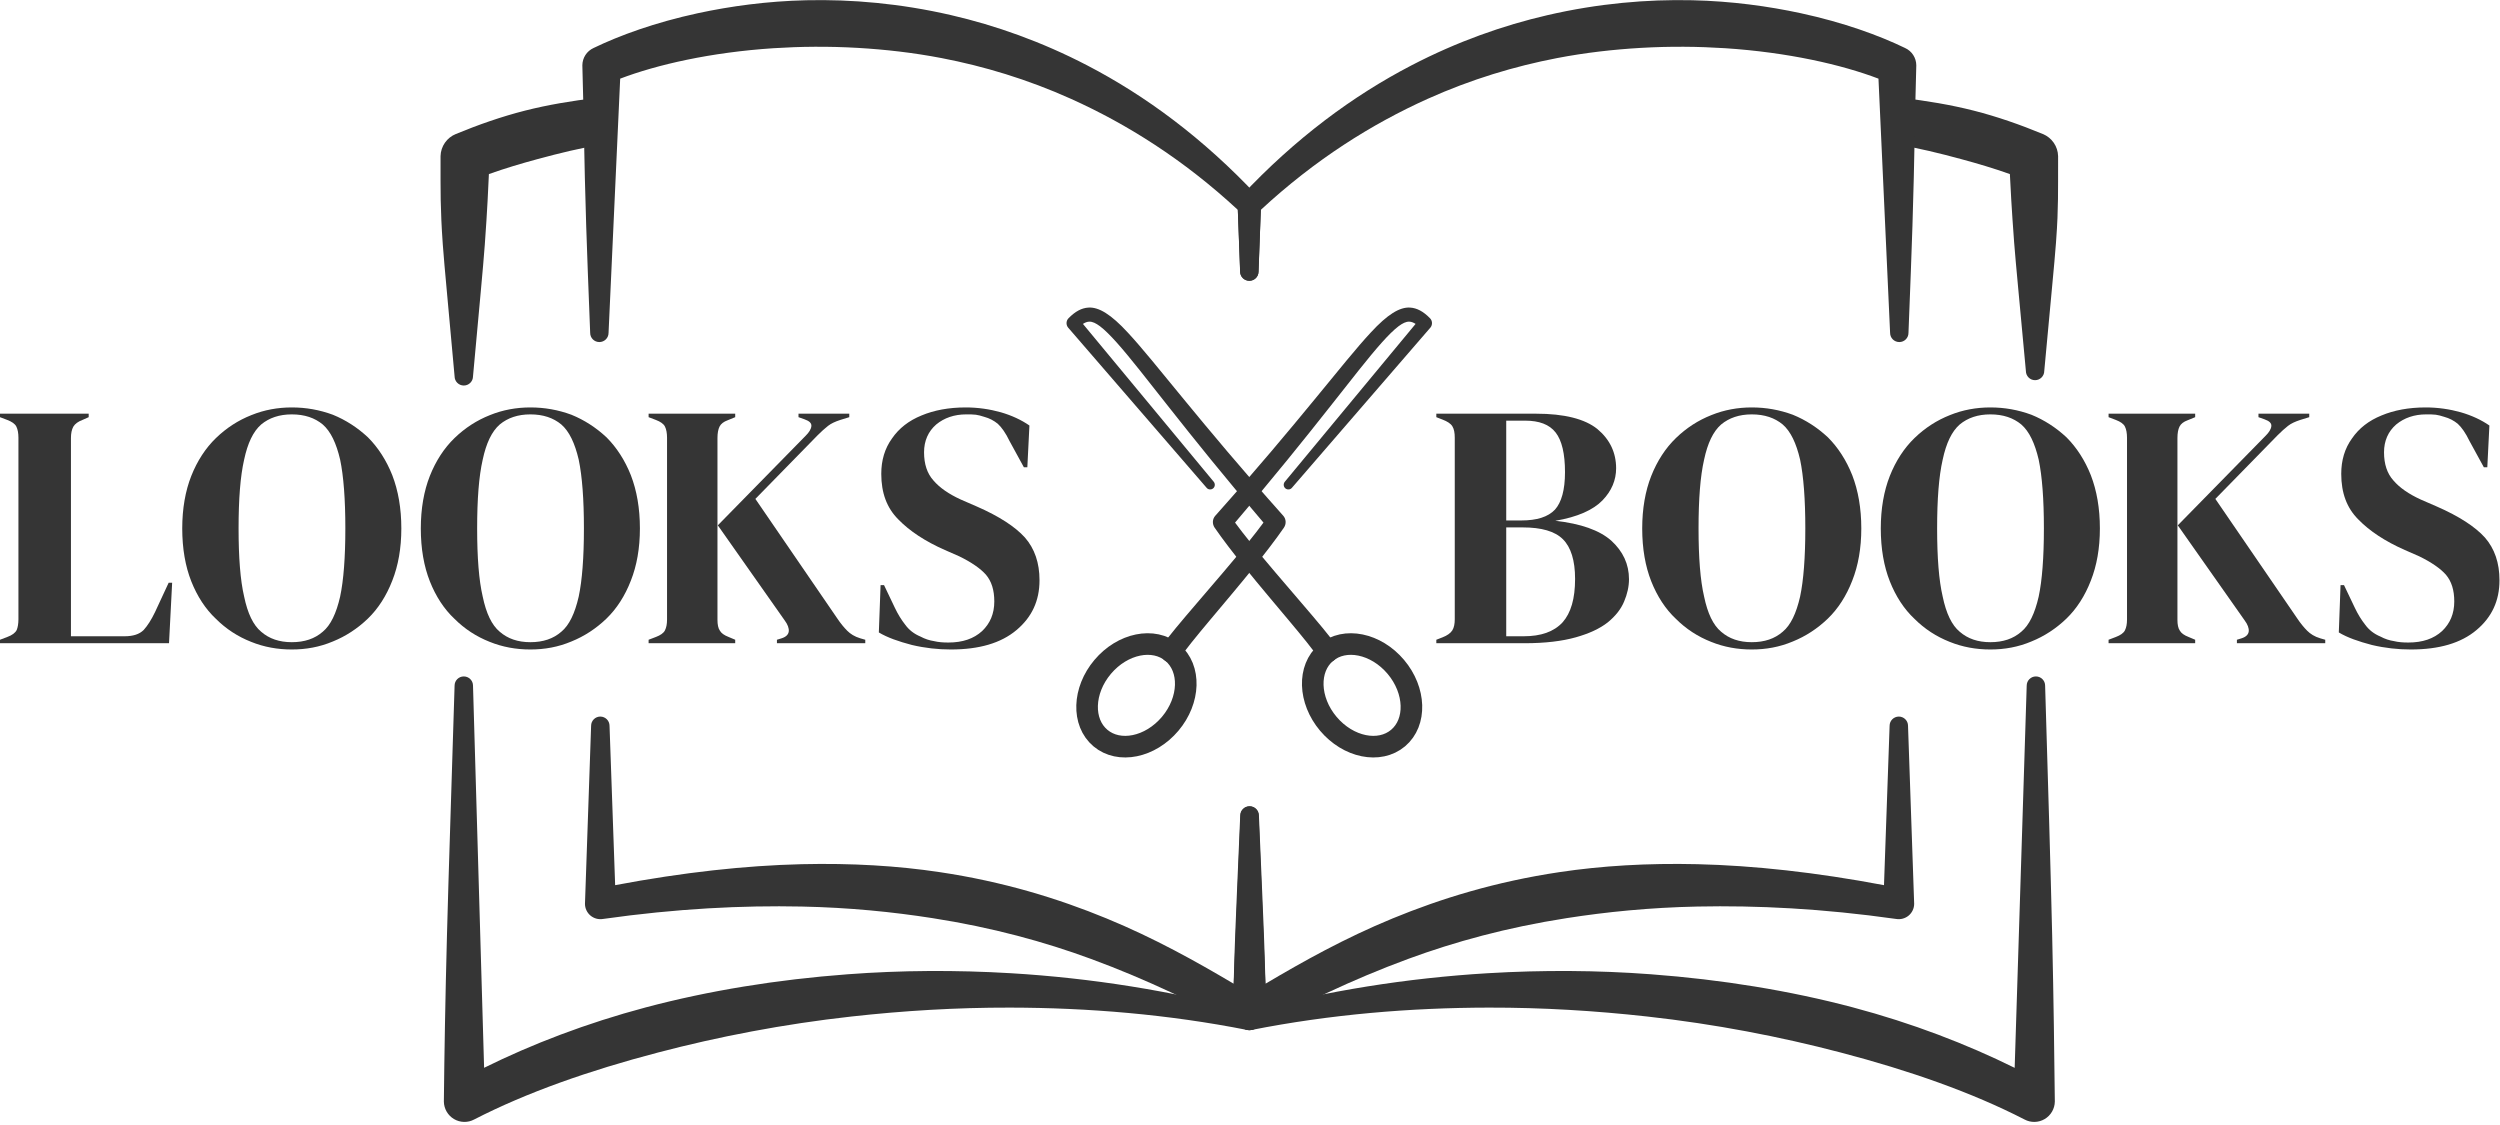
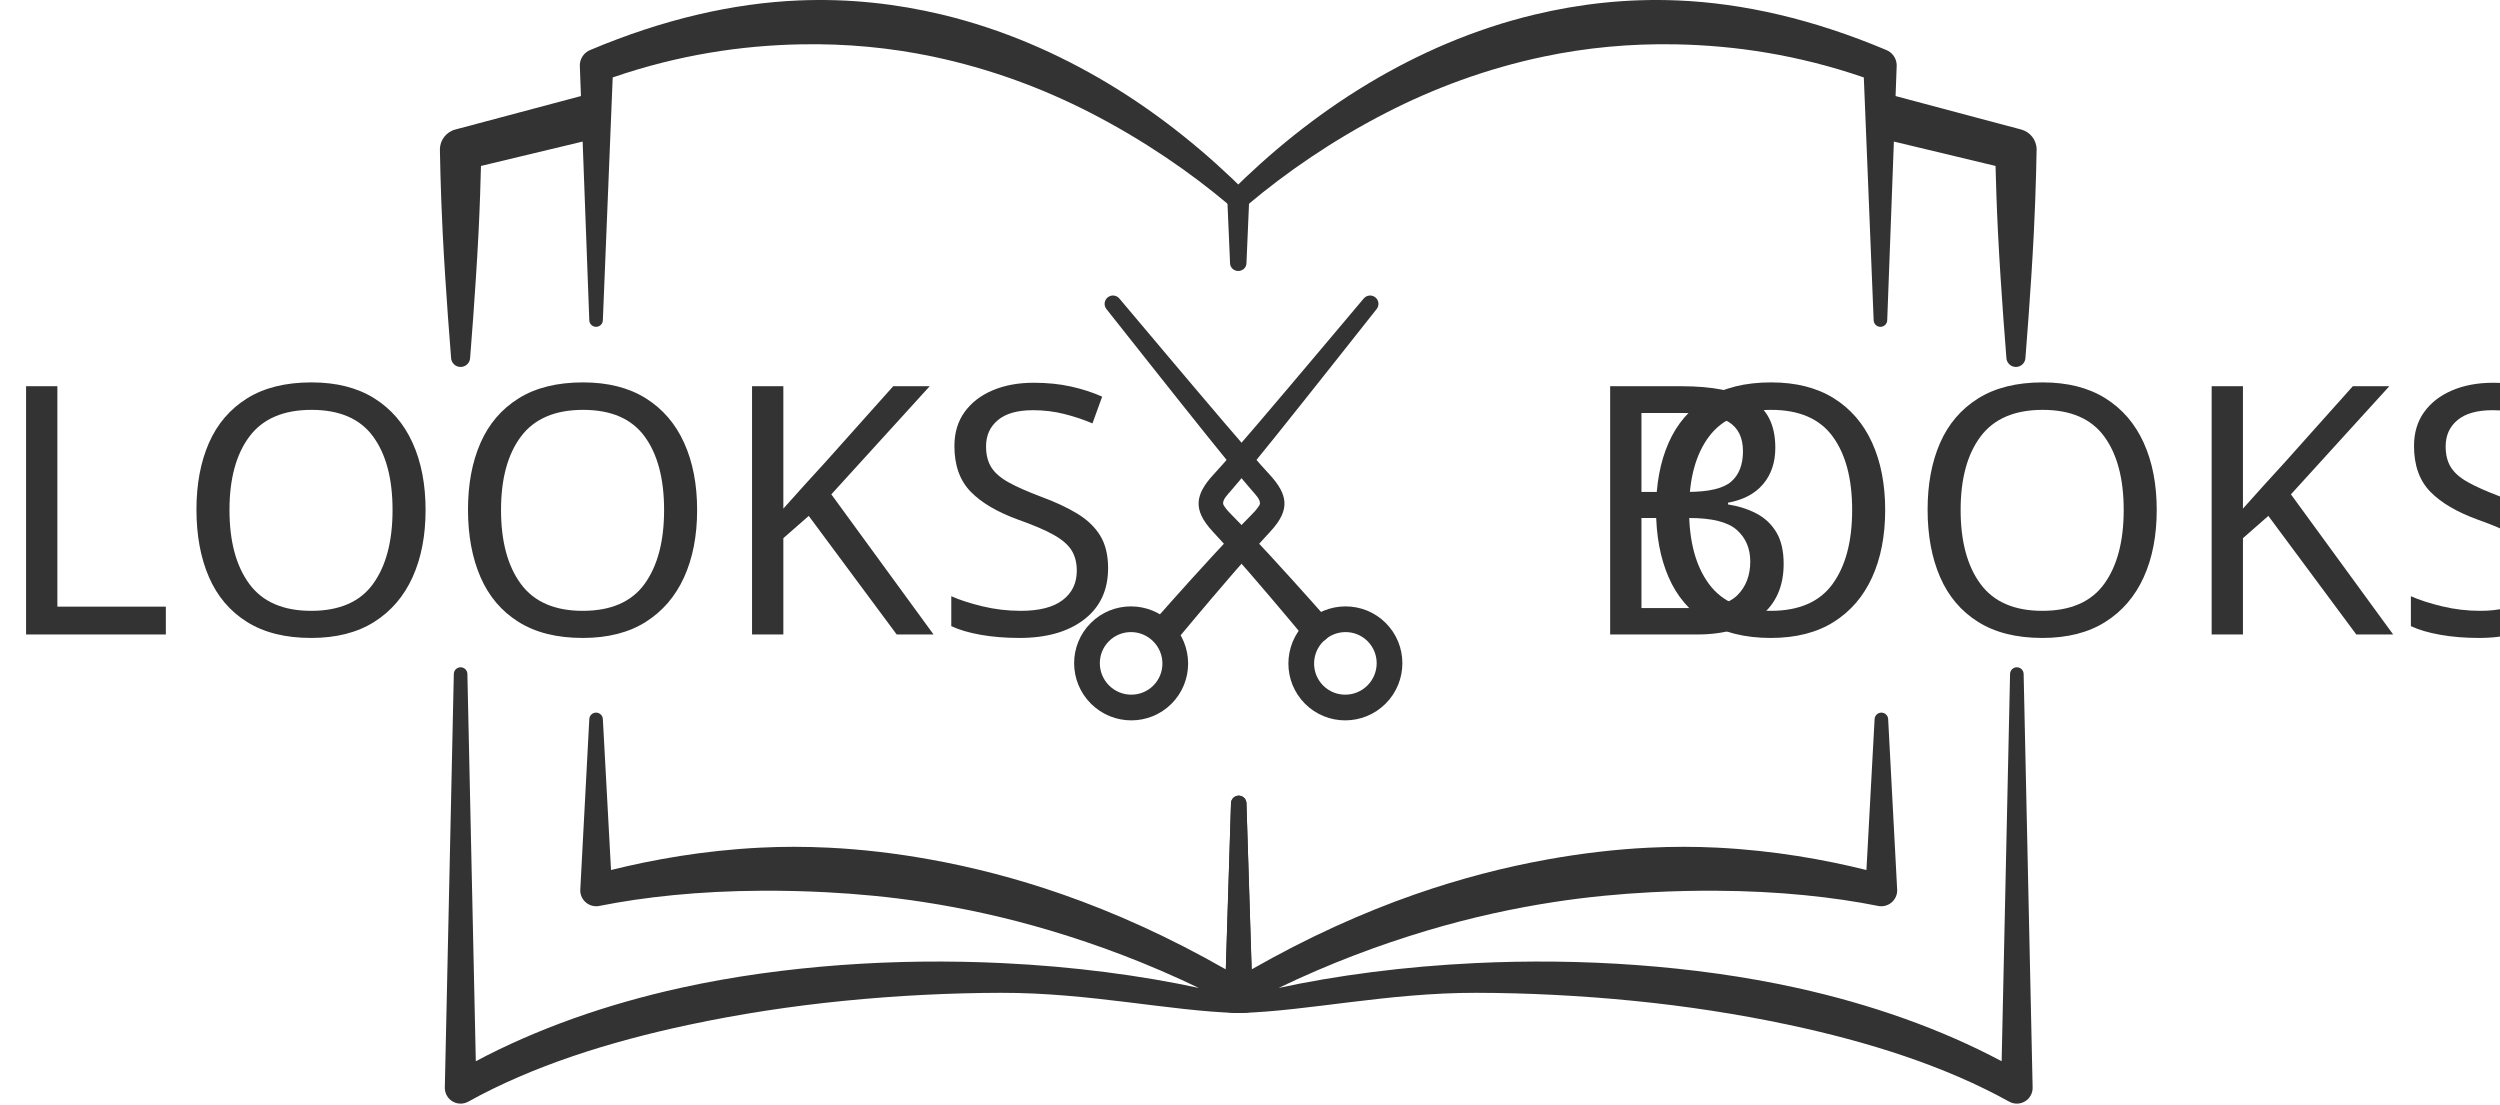
- <svg xmlns="http://www.w3.org/2000/svg" width="100%" height="100%" viewBox="0 0 1689 760" version="1.1" xml:space="preserve" style="fill-rule:evenodd;clip-rule:evenodd;stroke-linecap:round;stroke-linejoin:round;stroke-miterlimit:1.5;">
-   <g id="Book" transform="matrix(2.76575,0,0,3.06034,-6649.71,-3145.68)">
-     <g transform="matrix(1,0,0,1,0.666667,-6.05569)">
-       <path d="M2709.33,1261.32C2728.62,1257.87 2748.16,1256.41 2767.31,1256.38C2780.46,1256.36 2793.4,1257.08 2805.95,1258.34C2822.62,1260.01 2838.54,1262.8 2853.29,1266.3C2870.06,1270.27 2885.35,1275.11 2898.18,1281.08C2899.73,1281.83 2901.6,1281.79 2903.11,1280.98C2904.62,1280.17 2905.55,1278.71 2905.58,1277.13C2905.45,1266.84 2905.3,1255.06 2904.93,1240.38C2904.55,1225.48 2903.95,1207.62 2903.21,1185.3C2903.21,1184.18 2902.2,1183.27 2900.96,1183.27C2899.72,1183.27 2898.71,1184.18 2898.71,1185.3L2895.77,1269.68C2884.08,1264.45 2870.77,1259.82 2856.21,1256.32C2840.91,1252.65 2824.25,1250.19 2806.91,1249.02C2793.94,1248.14 2780.57,1248.06 2767.05,1248.79C2747.52,1249.85 2727.72,1252.66 2708.32,1257.36C2707.11,1257.61 2706.35,1258.7 2706.63,1259.8C2706.91,1260.89 2708.12,1261.57 2709.33,1261.32Z" style="fill:rgb(53,53,53);" />
+ <svg xmlns="http://www.w3.org/2000/svg" width="100%" height="100%" viewBox="0 0 2099 927" version="1.1" xml:space="preserve" style="fill-rule:evenodd;clip-rule:evenodd;stroke-linejoin:round;stroke-miterlimit:2;">
+   <text x="-6.422px" y="532.699px" style="font-family:'DMSerifDisplay-Regular', 'DM Serif Display';font-size:291.921px;fill:#333;">L<tspan x="147.128px 347.386px 538.01px " y="532.699px 532.699px 532.699px ">OOK</tspan>S     B<tspan x="1372.61px 1572.87px 1763.49px " y="532.699px 532.699px 532.699px ">OOK</tspan>S</text>
+   <g id="Book">
+     <g>
+       <path d="M487.764,80.649l-105.306,28.045c-7.716,1.953 -13.121,8.895 -13.121,16.854c0,0 0.472,32.716 2.337,69.809c2.45,48.75 7.026,104.714 7.026,104.714c0,4.427 3.595,8.022 8.022,8.022c4.428,-0 8.022,-3.595 8.022,-8.022c0,-0 4.576,-55.964 7.027,-104.714c1.122,-22.322 1.739,-43.058 2.053,-56.034l85.362,-20.467l5.578,149.898c0.022,3.147 2.596,5.683 5.743,5.661c3.147,-0.023 5.684,-2.597 5.661,-5.744l8.256,-203.657c55.613,-19.114 108.126,-26.775 157.235,-27.778c39.226,-0.801 76.286,2.889 111.246,10.213c48.482,10.156 92.839,26.817 132.527,47.204c44.961,23.096 84.096,50.19 116.041,77.101c0.001,0 2.111,49.122 2.111,49.122c0,3.574 2.902,6.476 6.476,6.476c3.574,-0 6.475,-2.902 6.475,-6.476l2.291,-53.327c0,-2.449 -1.025,-4.787 -2.826,-6.447c-31.367,-31.221 -70.281,-63.947 -116.615,-91.606c-40.834,-24.375 -87.235,-44.968 -138.578,-57.26c-37.59,-8.999 -77.887,-13.652 -120.306,-11.854c-54.962,2.328 -113.387,15.679 -174.793,41.54c-5.353,2.096 -8.882,7.251 -8.901,13l0.957,25.727Z" style="fill:#333;" />
    </g>
-     <g transform="matrix(1,0,0,1,0.666667,-6.05569)">
-       <path d="M2903,1115.83C2904.57,1100.24 2905.47,1092.38 2905.87,1087.45C2906.24,1082.81 2906.29,1080.88 2906.35,1077.88C2906.4,1075.74 2906.36,1073.06 2906.38,1068.42C2906.33,1066.26 2904.85,1064.33 2902.64,1063.52C2897.13,1061.47 2891.53,1059.69 2885.79,1058.37C2880.09,1057.06 2874.26,1056.2 2868.37,1055.56C2866.65,1058.5 2865.51,1059.27 2865.33,1060.38C2865.15,1061.49 2866,1062.52 2867.23,1062.68L2866.73,1065.78C2872.14,1066.61 2877.43,1067.77 2882.68,1069.06C2886.69,1070.04 2890.68,1071.11 2894.6,1072.37C2894.74,1074.87 2894.83,1076.63 2894.94,1078.12C2895.15,1081.04 2895.26,1082.93 2895.64,1087.47C2896.06,1092.39 2896.93,1100.25 2898.51,1115.83C2898.51,1116.96 2899.51,1117.87 2900.75,1117.87C2902,1117.87 2903,1116.95 2903,1115.83Z" style="fill:rgb(53,53,53);" />
+     <g>
+       <path d="M1038.53,850.497c28.478,0.819 12.992,-13.121 12.992,-16.977l-4.985,-159.019c0,-3.574 -2.901,-6.476 -6.475,-6.476c-3.574,0 -6.476,2.902 -6.476,6.476l-4.37,139.41c-47.114,-26.887 -93.085,-47.633 -137.513,-63.122c-38.159,-13.302 -75.13,-22.744 -110.49,-29.131c-29.664,-5.358 -58.205,-8.618 -85.374,-9.948c-19.886,-0.973 -39.043,-0.954 -57.347,-0.039c-48.191,2.409 -90.423,10.102 -125.478,18.794c-0.001,-0 -6.844,-126.451 -6.844,-126.451c-0.002,-3.147 -2.559,-5.701 -5.706,-5.699c-3.147,0.002 -5.7,2.559 -5.698,5.706l-7.584,143.5c0.002,4.085 1.871,7.944 5.073,10.479c3.202,2.536 7.387,3.469 11.363,2.535c36.734,-7.329 82.746,-12.417 135.864,-12.672c17.409,-0.083 35.572,0.284 54.457,1.276c25.828,1.357 52.983,3.839 81.31,8.195c33.957,5.22 69.566,12.92 106.592,23.963c40.079,11.953 81.81,27.563 124.738,48.191c-48.681,-10.511 -105.249,-18.039 -165.44,-20.891c-43.824,-2.076 -89.519,-1.714 -135.348,1.676c-45.249,3.346 -90.659,9.504 -134.417,19.162c-62.069,13.7 -120.78,34.351 -171.882,61.577c0,0 -7.066,-325.065 -7.066,-325.065c0,-3.147 -2.555,-5.703 -5.702,-5.703c-3.147,0 -5.702,2.556 -5.702,5.703l-7.552,347.411c0,4.725 2.516,9.092 6.603,11.464c4.087,2.371 9.128,2.387 13.229,0.042c53.809,-29.841 117.649,-50.081 184.804,-64.403c42.555,-9.075 86.449,-15.783 130.29,-20.142c44.711,-4.445 89.278,-6.666 132.176,-6.749c73.887,-0.144 141.533,15.303 197.958,16.927Z" style="fill:#333;" />
    </g>
-     <g transform="matrix(-1,0,0,1,5418.31,-6.05569)">
-       <path d="M2708.32,1257.36C2727.72,1252.66 2747.52,1249.85 2767.05,1248.79C2780.57,1248.06 2793.93,1248.14 2806.91,1249.02C2824.25,1250.19 2840.91,1252.65 2856.21,1256.32C2870.76,1259.82 2884.07,1264.44 2895.75,1269.67C2895.75,1269.67 2898.46,1185.3 2898.46,1185.3C2898.46,1184.18 2899.47,1183.27 2900.71,1183.27C2901.95,1183.27 2902.96,1184.17 2902.96,1185.3C2903.74,1208.53 2904.4,1225.97 2904.82,1240.36C2905.24,1254.81 2905.45,1266.16 2905.58,1277.13C2905.55,1278.71 2904.62,1280.17 2903.11,1280.98C2901.6,1281.79 2899.73,1281.83 2898.18,1281.08C2885.35,1275.11 2870.06,1270.27 2853.29,1266.3C2838.54,1262.8 2822.62,1260.01 2805.95,1258.34C2793.4,1257.08 2780.46,1256.36 2767.31,1256.38C2748.16,1256.41 2728.62,1257.87 2709.33,1261.32C2708.12,1261.57 2706.91,1260.89 2706.63,1259.8C2706.35,1258.7 2707.11,1257.61 2708.32,1257.36Z" style="fill:rgb(53,53,53);" />
+     <g>
+       <path d="M1591.52,80.649l105.306,28.045c7.716,1.953 13.121,8.895 13.121,16.854c-0,0 -0.472,32.716 -2.337,69.809c-2.45,48.75 -7.026,104.714 -7.026,104.714c-0,4.427 -3.595,8.022 -8.022,8.022c-4.427,-0 -8.022,-3.595 -8.022,-8.022c0,-0 -4.576,-55.964 -7.027,-104.714c-1.122,-22.322 -1.739,-43.058 -2.053,-56.034l-85.362,-20.467l-5.578,149.898c-0.022,3.147 -2.596,5.683 -5.743,5.661c-3.147,-0.023 -5.684,-2.597 -5.661,-5.744l-8.256,-203.657c-55.613,-19.114 -108.126,-26.775 -157.235,-27.778c-39.226,-0.801 -76.286,2.889 -111.246,10.213c-48.482,10.156 -92.839,26.817 -132.527,47.204c-44.961,23.096 -84.096,50.19 -116.041,77.101c-0.001,0 -2.111,49.122 -2.111,49.122c0,3.574 -2.902,6.476 -6.476,6.476c-3.573,-0 -6.475,-2.902 -6.475,-6.476l-2.291,-53.327c-0,-2.449 1.025,-4.787 2.826,-6.447c31.367,-31.221 70.281,-63.947 116.615,-91.606c40.834,-24.375 87.235,-44.968 138.578,-57.26c37.59,-8.999 77.887,-13.652 120.306,-11.854c54.962,2.328 113.387,15.679 174.793,41.54c5.353,2.096 8.882,7.251 8.901,13l-0.957,25.727Z" style="fill:#333;" />
    </g>
-     <g transform="matrix(-1,0,0,1,5418.31,-6.05569)">
-       <path d="M2898.46,1117.02C2896.89,1101.34 2896.01,1093.3 2895.58,1087.94C2895.24,1083.77 2895.09,1081.34 2894.9,1078.33C2894.79,1076.65 2894.7,1074.79 2894.58,1072.37C2890.66,1071.11 2886.69,1070.04 2882.68,1069.06C2877.43,1067.77 2872.14,1066.61 2866.73,1065.78C2866,1062.52 2865.15,1061.49 2865.33,1060.38C2865.51,1059.27 2866.65,1058.5 2867.88,1058.66L2868.37,1055.56C2874.26,1056.2 2880.09,1057.06 2885.79,1058.37C2891.53,1059.69 2897.13,1061.47 2902.64,1063.52C2904.86,1064.33 2906.34,1066.25 2906.39,1068.42C2906.38,1072.85 2906.41,1075.68 2906.35,1078.15C2906.27,1081.21 2906.17,1083.69 2905.84,1087.93C2905.41,1093.29 2904.5,1101.33 2902.96,1117.02C2902.96,1118.14 2901.95,1119.05 2900.71,1119.05C2899.47,1119.05 2898.46,1118.14 2898.46,1117.02Z" style="fill:rgb(53,53,53);" />
-     </g>
-     <g transform="matrix(1,0,0,1,0.666667,-6.05569)">
-       <path d="M2706.67,1213.97L2704.72,1257.53C2704.7,1258.85 2705.47,1260.09 2706.74,1260.76C2708,1261.44 2709.57,1261.45 2710.85,1260.8C2721.64,1255.67 2733.61,1250.28 2747.68,1245.61C2758.97,1241.86 2771.64,1238.7 2786.32,1236.63C2796.04,1235.26 2806.62,1234.29 2818.28,1234.07C2832.73,1233.8 2848.78,1234.5 2866.82,1236.81C2867.91,1236.98 2869.03,1236.7 2869.88,1236.06C2870.72,1235.42 2871.22,1234.47 2871.22,1233.47L2869.72,1194.16C2869.72,1193.04 2868.71,1192.13 2867.47,1192.13C2866.22,1192.14 2865.22,1193.05 2865.22,1194.17L2863.85,1229.35C2847.13,1226.5 2832.04,1225.02 2818.3,1224.72C2806.03,1224.46 2794.84,1225.08 2784.6,1226.47C2769.02,1228.57 2755.63,1232.3 2743.83,1236.69C2732.09,1241.06 2721.97,1246.18 2712.76,1251.11C2712.63,1246.65 2712.54,1243.97 2712.38,1240.13C2712.18,1235.26 2711.84,1228.55 2711.16,1213.97C2711.16,1212.85 2710.15,1211.94 2708.91,1211.94C2707.67,1211.94 2706.66,1212.85 2706.67,1213.97Z" style="fill:rgb(53,53,53);" />
-     </g>
-     <g transform="matrix(-1,0,0,1,5418.42,-6.05569)">
-       <path d="M2711.16,1213.97C2711.84,1228.55 2712.18,1235.26 2712.38,1240.13C2712.54,1243.97 2712.63,1246.65 2712.76,1251.11C2721.97,1246.18 2732.09,1241.06 2743.83,1236.69C2755.63,1232.3 2769.02,1228.57 2784.6,1226.47C2794.84,1225.08 2806.03,1224.46 2818.3,1224.72C2832.04,1225.02 2847.13,1226.5 2863.85,1229.35C2863.85,1229.35 2865.22,1194.17 2865.22,1194.17C2865.22,1193.05 2866.22,1192.14 2867.47,1192.13C2868.71,1192.13 2869.72,1193.04 2869.72,1194.16L2871.22,1233.47C2871.22,1234.47 2870.72,1235.42 2869.88,1236.06C2869.03,1236.7 2867.91,1236.98 2866.82,1236.81C2848.78,1234.5 2832.73,1233.8 2818.28,1234.07C2806.62,1234.29 2796.04,1235.26 2786.32,1236.63C2771.64,1238.7 2758.97,1241.86 2747.68,1245.61C2733.61,1250.28 2721.64,1255.67 2710.85,1260.8C2709.57,1261.45 2708,1261.44 2706.74,1260.76C2705.47,1260.09 2704.7,1258.85 2704.72,1257.53L2706.67,1213.97C2706.66,1212.85 2707.67,1211.94 2708.91,1211.94C2710.15,1211.94 2711.16,1212.85 2711.16,1213.97Z" style="fill:rgb(53,53,53);" />
-     </g>
-     <g transform="matrix(-1,0,0,1,5418.3,-6.78088)">
-       <path d="M2865.34,1108.15L2862.5,1052.03C2853.5,1048.94 2840.41,1046.22 2825.05,1045.31C2818.54,1044.93 2811.63,1044.86 2804.41,1045.24C2797.81,1045.59 2790.95,1046.28 2783.93,1047.5C2773.66,1049.29 2763.06,1052.15 2752.4,1056.48C2738.7,1062.05 2724.88,1069.9 2711.63,1080.99C2711.63,1080.99 2711.07,1094.62 2711.07,1094.62C2711.07,1095.74 2710.06,1096.65 2708.82,1096.65C2707.58,1096.65 2706.57,1095.74 2706.58,1094.62L2705.96,1079.84C2705.95,1079.15 2706.26,1078.49 2706.79,1078C2720.06,1065.19 2734.17,1055.79 2748.44,1049.09C2759.56,1043.87 2770.77,1040.28 2781.7,1038C2794.01,1035.43 2805.98,1034.49 2817.04,1034.72C2826.65,1034.92 2835.59,1036.04 2843.51,1037.58C2853.99,1039.63 2862.69,1042.5 2868.99,1045.26C2870.66,1045.94 2871.73,1047.44 2871.74,1049.09C2871.26,1064.22 2871.39,1067.39 2870.8,1084.52C2870.6,1090.4 2870.27,1097.92 2869.83,1108.14C2869.84,1109.27 2868.83,1110.18 2867.59,1110.18C2866.35,1110.18 2865.34,1109.28 2865.34,1108.15Z" style="fill:rgb(53,53,53);" />
-     </g>
-     <g transform="matrix(1,0,0,1,0.667515,-6.78088)">
-       <path d="M2869.83,1108.14C2870.27,1097.92 2870.6,1090.4 2870.8,1084.52C2871.39,1067.39 2871.26,1064.22 2871.74,1049.09C2871.73,1047.44 2870.66,1045.94 2868.99,1045.26C2862.69,1042.5 2853.99,1039.63 2843.51,1037.58C2835.59,1036.04 2826.65,1034.92 2817.04,1034.72C2805.98,1034.49 2794.01,1035.43 2781.7,1038C2770.77,1040.28 2759.56,1043.87 2748.44,1049.09C2734.17,1055.79 2720.06,1065.19 2706.79,1078C2706.26,1078.49 2705.95,1079.15 2705.96,1079.84L2706.58,1094.62C2706.57,1095.74 2707.58,1096.65 2708.82,1096.65C2710.06,1096.65 2711.07,1095.74 2711.07,1094.62L2711.63,1080.99C2724.88,1069.9 2738.7,1062.05 2752.4,1056.48C2763.06,1052.15 2773.66,1049.29 2783.93,1047.5C2790.95,1046.28 2797.81,1045.59 2804.41,1045.24C2811.63,1044.86 2818.54,1044.93 2825.05,1045.31C2840.41,1046.22 2853.5,1048.94 2862.5,1052.03C2862.5,1052.03 2865.34,1108.15 2865.34,1108.15C2865.34,1109.28 2866.35,1110.18 2867.59,1110.18C2868.83,1110.18 2869.84,1109.27 2869.83,1108.14Z" style="fill:rgb(53,53,53);" />
+     <g>
+       <path d="M1041.54,850.497c-28.478,0.819 -12.992,-13.121 -12.992,-16.977l4.985,-159.019c0,-3.574 2.902,-6.476 6.476,-6.476c3.574,0 6.475,2.902 6.475,6.476l4.37,139.41c47.114,-26.887 93.085,-47.633 137.514,-63.122c38.158,-13.302 75.129,-22.744 110.489,-29.131c29.664,-5.358 58.205,-8.618 85.374,-9.948c19.886,-0.973 39.043,-0.954 57.348,-0.039c48.191,2.409 90.422,10.102 125.478,18.794c-0,-0 6.843,-126.451 6.843,-126.451c0.002,-3.147 2.559,-5.701 5.706,-5.699c3.147,0.002 5.701,2.559 5.699,5.706l7.584,143.5c-0.003,4.085 -1.871,7.944 -5.073,10.479c-3.203,2.536 -7.387,3.469 -11.364,2.535c-36.734,-7.329 -82.745,-12.417 -135.864,-12.672c-17.408,-0.083 -35.572,0.284 -54.457,1.276c-25.828,1.357 -52.983,3.839 -81.31,8.195c-33.957,5.22 -69.566,12.92 -106.592,23.963c-40.079,11.953 -81.81,27.563 -124.737,48.191c48.68,-10.511 105.248,-18.039 165.439,-20.891c43.825,-2.076 89.519,-1.714 135.348,1.676c45.249,3.346 90.659,9.504 134.417,19.162c62.069,13.7 120.78,34.351 171.882,61.577c0,0 7.066,-325.065 7.066,-325.065c-0,-3.147 2.555,-5.703 5.702,-5.703c3.147,0 5.702,2.556 5.702,5.703l7.552,347.411c-0,4.725 -2.516,9.092 -6.603,11.464c-4.087,2.371 -9.127,2.387 -13.229,0.042c-53.809,-29.841 -117.649,-50.081 -184.804,-64.403c-42.554,-9.075 -86.449,-15.783 -130.29,-20.142c-44.711,-4.445 -89.278,-6.666 -132.176,-6.749c-73.887,-0.144 -141.532,15.303 -197.958,16.927Z" style="fill:#333;" />
    </g>
  </g>
-   <g transform="matrix(0.582924,0,0,0.582924,-376.569,-172.651)">
-     <g transform="matrix(403.069,0,0,403.069,637.133,1041.67)">
-       <path d="M0.022,-0L0.022,-0.01L0.043,-0.018C0.057,-0.023 0.066,-0.03 0.07,-0.038C0.073,-0.045 0.075,-0.056 0.075,-0.069L0.075,-0.591C0.075,-0.604 0.073,-0.615 0.069,-0.623C0.065,-0.631 0.056,-0.637 0.043,-0.642L0.022,-0.65L0.022,-0.66L0.277,-0.66L0.277,-0.65L0.259,-0.642C0.246,-0.637 0.238,-0.631 0.233,-0.623C0.228,-0.614 0.226,-0.603 0.226,-0.59L0.226,-0.02L0.38,-0.02C0.405,-0.02 0.423,-0.026 0.435,-0.038C0.446,-0.05 0.457,-0.067 0.468,-0.09L0.507,-0.174L0.517,-0.174L0.508,-0L0.022,-0Z" style="fill:rgb(53,53,53);fill-rule:nonzero;" />
+   <g id="scissor">
+     <g>
+       <path d="M1095.8,523.19c-18.715,18.714 -18.745,49.041 -0.106,67.68c18.639,18.64 48.966,18.609 67.681,-0.105c18.714,-18.715 18.745,-49.042 0.106,-67.681c-18.64,-18.639 -48.966,-18.609 -67.681,0.106Zm15.259,15.258c10.276,-10.276 26.928,-10.34 37.163,-0.105c10.234,10.234 10.17,26.887 -0.106,37.163c-10.276,10.276 -26.928,10.34 -37.163,0.105c-10.235,-10.234 -10.17,-26.886 0.106,-37.163Z" style="fill:#333;" />
+       <path d="M983.481,523.19c18.715,18.714 18.745,49.041 0.106,67.68c-18.639,18.64 -48.966,18.609 -67.681,-0.105c-18.714,-18.715 -18.745,-49.042 -0.105,-67.681c18.639,-18.639 48.966,-18.609 67.68,0.106Zm-15.259,15.258c-10.276,-10.276 -26.928,-10.34 -37.163,-0.105c-10.234,10.234 -10.17,26.887 0.106,37.163c10.276,10.276 26.928,10.34 37.163,0.105c10.235,-10.234 10.17,-26.886 -0.106,-37.163Z" style="fill:#333;" />
    </g>
-     <g transform="matrix(403.069,0,0,403.069,849.148,1041.67)">
-       <path d="M0.335,0.018C0.294,0.018 0.255,0.011 0.218,-0.004C0.18,-0.019 0.146,-0.041 0.117,-0.07C0.087,-0.098 0.063,-0.135 0.046,-0.178C0.029,-0.221 0.02,-0.272 0.02,-0.33C0.02,-0.387 0.029,-0.438 0.046,-0.481C0.063,-0.524 0.087,-0.561 0.117,-0.59C0.147,-0.619 0.181,-0.641 0.219,-0.656C0.256,-0.671 0.295,-0.678 0.335,-0.678C0.376,-0.678 0.415,-0.671 0.453,-0.657C0.49,-0.642 0.524,-0.62 0.554,-0.592C0.583,-0.563 0.607,-0.526 0.624,-0.483C0.641,-0.439 0.65,-0.388 0.65,-0.33C0.65,-0.273 0.641,-0.223 0.624,-0.18C0.607,-0.136 0.583,-0.099 0.554,-0.071C0.524,-0.042 0.49,-0.02 0.453,-0.005C0.415,0.011 0.376,0.018 0.335,0.018ZM0.335,-0.003C0.372,-0.003 0.401,-0.013 0.424,-0.033C0.447,-0.052 0.463,-0.086 0.474,-0.134C0.484,-0.181 0.489,-0.247 0.489,-0.33C0.489,-0.414 0.484,-0.48 0.474,-0.528C0.463,-0.575 0.447,-0.609 0.424,-0.629C0.401,-0.648 0.372,-0.658 0.335,-0.658C0.299,-0.658 0.27,-0.648 0.247,-0.629C0.224,-0.609 0.208,-0.575 0.198,-0.528C0.187,-0.48 0.182,-0.414 0.182,-0.33C0.182,-0.247 0.187,-0.181 0.198,-0.134C0.208,-0.086 0.224,-0.052 0.247,-0.033C0.27,-0.013 0.299,-0.003 0.335,-0.003Z" style="fill:rgb(53,53,53);fill-rule:nonzero;" />
+     <g>
+       <path d="M1114.22,519.515c0,0 -23.342,-26.495 -47.683,-52.942c-11.495,-12.49 -23.202,-24.967 -32.804,-34.663c-2.235,-2.257 -4.028,-4.233 -5.293,-6.124c-0.823,-1.23 -1.566,-2.195 -1.531,-3.32c0.103,-3.344 2.968,-6.352 7.026,-10.981c6.932,-7.908 20.96,-25.125 37.225,-45.398c31.856,-39.704 72.365,-91.149 84.61,-106.522c2.454,-2.987 2.022,-7.405 -0.965,-9.859c-2.987,-2.455 -7.405,-2.022 -9.859,0.965c-12.701,14.985 -54.738,65.145 -87.772,103.84c-16.632,19.481 -30.959,36.026 -38.026,43.607c-8.583,9.209 -12.347,16.573 -12.766,23.401c-0.452,7.363 2.856,15.146 12.086,25.053c9.147,9.818 20.278,22.435 31.202,35.056c23.355,26.981 45.716,53.98 45.716,53.98c4.441,5.198 12.267,5.812 17.464,1.371c5.197,-4.441 5.811,-12.266 1.37,-17.464Z" style="fill:#333;" />
    </g>
-     <g transform="matrix(403.069,0,0,403.069,1125.65,1041.67)">
-       <path d="M0.335,0.018C0.294,0.018 0.255,0.011 0.218,-0.004C0.18,-0.019 0.146,-0.041 0.117,-0.07C0.087,-0.098 0.063,-0.135 0.046,-0.178C0.029,-0.221 0.02,-0.272 0.02,-0.33C0.02,-0.387 0.029,-0.438 0.046,-0.481C0.063,-0.524 0.087,-0.561 0.117,-0.59C0.147,-0.619 0.181,-0.641 0.219,-0.656C0.256,-0.671 0.295,-0.678 0.335,-0.678C0.376,-0.678 0.415,-0.671 0.453,-0.657C0.49,-0.642 0.524,-0.62 0.554,-0.592C0.583,-0.563 0.607,-0.526 0.624,-0.483C0.641,-0.439 0.65,-0.388 0.65,-0.33C0.65,-0.273 0.641,-0.223 0.624,-0.18C0.607,-0.136 0.583,-0.099 0.554,-0.071C0.524,-0.042 0.49,-0.02 0.453,-0.005C0.415,0.011 0.376,0.018 0.335,0.018ZM0.335,-0.003C0.372,-0.003 0.401,-0.013 0.424,-0.033C0.447,-0.052 0.463,-0.086 0.474,-0.134C0.484,-0.181 0.489,-0.247 0.489,-0.33C0.489,-0.414 0.484,-0.48 0.474,-0.528C0.463,-0.575 0.447,-0.609 0.424,-0.629C0.401,-0.648 0.372,-0.658 0.335,-0.658C0.299,-0.658 0.27,-0.648 0.247,-0.629C0.224,-0.609 0.208,-0.575 0.198,-0.528C0.187,-0.48 0.182,-0.414 0.182,-0.33C0.182,-0.247 0.187,-0.181 0.198,-0.134C0.208,-0.086 0.224,-0.052 0.247,-0.033C0.27,-0.013 0.299,-0.003 0.335,-0.003Z" style="fill:rgb(53,53,53);fill-rule:nonzero;" />
-     </g>
-     <g transform="matrix(403.069,0,0,403.069,1388.86,1041.67)">
-       <path d="M0.022,-0L0.022,-0.01L0.043,-0.018C0.056,-0.023 0.065,-0.029 0.069,-0.037C0.073,-0.045 0.075,-0.055 0.075,-0.068L0.075,-0.591C0.075,-0.604 0.073,-0.615 0.069,-0.623C0.065,-0.631 0.056,-0.637 0.043,-0.642L0.022,-0.65L0.022,-0.66L0.271,-0.66L0.271,-0.65L0.249,-0.641C0.238,-0.637 0.23,-0.631 0.226,-0.623C0.222,-0.615 0.22,-0.604 0.22,-0.59L0.22,-0.067C0.22,-0.054 0.222,-0.043 0.227,-0.036C0.231,-0.029 0.239,-0.023 0.252,-0.018L0.271,-0.01L0.271,-0L0.022,-0ZM0.391,-0L0.391,-0.01L0.404,-0.014C0.417,-0.018 0.424,-0.025 0.425,-0.034C0.426,-0.043 0.422,-0.054 0.413,-0.066L0.221,-0.339L0.474,-0.597C0.483,-0.606 0.489,-0.615 0.49,-0.624C0.491,-0.633 0.484,-0.639 0.47,-0.644L0.453,-0.65L0.453,-0.66L0.599,-0.66L0.599,-0.65L0.573,-0.642C0.558,-0.637 0.547,-0.632 0.538,-0.625C0.529,-0.618 0.519,-0.609 0.508,-0.598L0.329,-0.415L0.564,-0.072C0.574,-0.057 0.584,-0.045 0.593,-0.036C0.602,-0.027 0.614,-0.019 0.631,-0.014L0.645,-0.01L0.645,-0L0.391,-0Z" style="fill:rgb(53,53,53);fill-rule:nonzero;" />
-     </g>
-     <g transform="matrix(403.069,0,0,403.069,1652.47,1041.67)">
-       <path d="M0.237,0.018C0.2,0.018 0.163,0.014 0.125,0.005C0.087,-0.005 0.055,-0.016 0.03,-0.031L0.035,-0.167L0.045,-0.167L0.076,-0.102C0.085,-0.083 0.095,-0.067 0.106,-0.053C0.117,-0.038 0.131,-0.027 0.15,-0.019C0.163,-0.012 0.176,-0.008 0.189,-0.006C0.201,-0.003 0.215,-0.002 0.23,-0.002C0.271,-0.002 0.303,-0.013 0.327,-0.035C0.35,-0.057 0.362,-0.085 0.362,-0.12C0.362,-0.153 0.354,-0.178 0.338,-0.197C0.322,-0.215 0.296,-0.233 0.261,-0.25L0.22,-0.268C0.163,-0.293 0.118,-0.323 0.086,-0.356C0.053,-0.389 0.037,-0.432 0.037,-0.487C0.037,-0.526 0.047,-0.56 0.068,-0.589C0.088,-0.618 0.116,-0.64 0.153,-0.655C0.189,-0.67 0.231,-0.678 0.28,-0.678C0.315,-0.678 0.349,-0.673 0.381,-0.664C0.412,-0.655 0.44,-0.642 0.463,-0.626L0.457,-0.506L0.447,-0.506L0.406,-0.581C0.395,-0.604 0.383,-0.621 0.372,-0.631C0.361,-0.64 0.348,-0.647 0.333,-0.651C0.324,-0.654 0.316,-0.656 0.309,-0.657C0.302,-0.658 0.292,-0.658 0.281,-0.658C0.247,-0.658 0.218,-0.648 0.195,-0.629C0.172,-0.609 0.16,-0.582 0.16,-0.549C0.16,-0.515 0.169,-0.488 0.187,-0.468C0.205,-0.447 0.231,-0.429 0.266,-0.413L0.312,-0.393C0.376,-0.365 0.422,-0.335 0.45,-0.304C0.478,-0.272 0.492,-0.231 0.492,-0.181C0.492,-0.122 0.47,-0.075 0.426,-0.038C0.381,-0 0.318,0.018 0.237,0.018Z" style="fill:rgb(53,53,53);fill-rule:nonzero;" />
-     </g>
-     <g transform="matrix(403.069,0,0,403.069,2301.81,1041.67)">
-       <path d="M0.022,-0L0.022,-0.01L0.04,-0.017C0.053,-0.022 0.063,-0.029 0.068,-0.037C0.073,-0.045 0.075,-0.056 0.075,-0.069L0.075,-0.591C0.075,-0.605 0.073,-0.616 0.068,-0.624C0.063,-0.632 0.053,-0.638 0.04,-0.643L0.022,-0.65L0.022,-0.66L0.309,-0.66C0.39,-0.66 0.449,-0.645 0.485,-0.616C0.521,-0.586 0.539,-0.548 0.539,-0.503C0.539,-0.469 0.526,-0.438 0.5,-0.411C0.473,-0.383 0.428,-0.363 0.364,-0.352C0.437,-0.344 0.491,-0.325 0.525,-0.295C0.559,-0.264 0.576,-0.227 0.576,-0.184C0.576,-0.163 0.571,-0.141 0.562,-0.12C0.553,-0.098 0.537,-0.078 0.515,-0.06C0.492,-0.042 0.462,-0.028 0.423,-0.017C0.384,-0.006 0.335,-0 0.276,-0L0.022,-0ZM0.223,-0.353L0.266,-0.353C0.311,-0.353 0.343,-0.363 0.363,-0.384C0.382,-0.405 0.392,-0.441 0.392,-0.492C0.392,-0.545 0.383,-0.583 0.365,-0.606C0.347,-0.629 0.318,-0.64 0.277,-0.64L0.223,-0.64L0.223,-0.353ZM0.223,-0.02L0.273,-0.02C0.323,-0.02 0.36,-0.033 0.385,-0.06C0.409,-0.087 0.421,-0.128 0.421,-0.185C0.421,-0.238 0.409,-0.276 0.386,-0.299C0.363,-0.322 0.324,-0.333 0.271,-0.333L0.223,-0.333L0.223,-0.02Z" style="fill:rgb(53,53,53);fill-rule:nonzero;" />
-     </g>
-     <g transform="matrix(403.069,0,0,403.069,2541.23,1041.67)">
-       <path d="M0.335,0.018C0.294,0.018 0.255,0.011 0.218,-0.004C0.18,-0.019 0.146,-0.041 0.117,-0.07C0.087,-0.098 0.063,-0.135 0.046,-0.178C0.029,-0.221 0.02,-0.272 0.02,-0.33C0.02,-0.387 0.029,-0.438 0.046,-0.481C0.063,-0.524 0.087,-0.561 0.117,-0.59C0.147,-0.619 0.181,-0.641 0.219,-0.656C0.256,-0.671 0.295,-0.678 0.335,-0.678C0.376,-0.678 0.415,-0.671 0.453,-0.657C0.49,-0.642 0.524,-0.62 0.554,-0.592C0.583,-0.563 0.607,-0.526 0.624,-0.483C0.641,-0.439 0.65,-0.388 0.65,-0.33C0.65,-0.273 0.641,-0.223 0.624,-0.18C0.607,-0.136 0.583,-0.099 0.554,-0.071C0.524,-0.042 0.49,-0.02 0.453,-0.005C0.415,0.011 0.376,0.018 0.335,0.018ZM0.335,-0.003C0.372,-0.003 0.401,-0.013 0.424,-0.033C0.447,-0.052 0.463,-0.086 0.474,-0.134C0.484,-0.181 0.489,-0.247 0.489,-0.33C0.489,-0.414 0.484,-0.48 0.474,-0.528C0.463,-0.575 0.447,-0.609 0.424,-0.629C0.401,-0.648 0.372,-0.658 0.335,-0.658C0.299,-0.658 0.27,-0.648 0.247,-0.629C0.224,-0.609 0.208,-0.575 0.198,-0.528C0.187,-0.48 0.182,-0.414 0.182,-0.33C0.182,-0.247 0.187,-0.181 0.198,-0.134C0.208,-0.086 0.224,-0.052 0.247,-0.033C0.27,-0.013 0.299,-0.003 0.335,-0.003Z" style="fill:rgb(53,53,53);fill-rule:nonzero;" />
-     </g>
-     <g transform="matrix(403.069,0,0,403.069,2817.74,1041.67)">
-       <path d="M0.335,0.018C0.294,0.018 0.255,0.011 0.218,-0.004C0.18,-0.019 0.146,-0.041 0.117,-0.07C0.087,-0.098 0.063,-0.135 0.046,-0.178C0.029,-0.221 0.02,-0.272 0.02,-0.33C0.02,-0.387 0.029,-0.438 0.046,-0.481C0.063,-0.524 0.087,-0.561 0.117,-0.59C0.147,-0.619 0.181,-0.641 0.219,-0.656C0.256,-0.671 0.295,-0.678 0.335,-0.678C0.376,-0.678 0.415,-0.671 0.453,-0.657C0.49,-0.642 0.524,-0.62 0.554,-0.592C0.583,-0.563 0.607,-0.526 0.624,-0.483C0.641,-0.439 0.65,-0.388 0.65,-0.33C0.65,-0.273 0.641,-0.223 0.624,-0.18C0.607,-0.136 0.583,-0.099 0.554,-0.071C0.524,-0.042 0.49,-0.02 0.453,-0.005C0.415,0.011 0.376,0.018 0.335,0.018ZM0.335,-0.003C0.372,-0.003 0.401,-0.013 0.424,-0.033C0.447,-0.052 0.463,-0.086 0.474,-0.134C0.484,-0.181 0.489,-0.247 0.489,-0.33C0.489,-0.414 0.484,-0.48 0.474,-0.528C0.463,-0.575 0.447,-0.609 0.424,-0.629C0.401,-0.648 0.372,-0.658 0.335,-0.658C0.299,-0.658 0.27,-0.648 0.247,-0.629C0.224,-0.609 0.208,-0.575 0.198,-0.528C0.187,-0.48 0.182,-0.414 0.182,-0.33C0.182,-0.247 0.187,-0.181 0.198,-0.134C0.208,-0.086 0.224,-0.052 0.247,-0.033C0.27,-0.013 0.299,-0.003 0.335,-0.003Z" style="fill:rgb(53,53,53);fill-rule:nonzero;" />
-     </g>
-     <g transform="matrix(403.069,0,0,403.069,3080.94,1041.67)">
-       <path d="M0.022,-0L0.022,-0.01L0.043,-0.018C0.056,-0.023 0.065,-0.029 0.069,-0.037C0.073,-0.045 0.075,-0.055 0.075,-0.068L0.075,-0.591C0.075,-0.604 0.073,-0.615 0.069,-0.623C0.065,-0.631 0.056,-0.637 0.043,-0.642L0.022,-0.65L0.022,-0.66L0.271,-0.66L0.271,-0.65L0.249,-0.641C0.238,-0.637 0.23,-0.631 0.226,-0.623C0.222,-0.615 0.22,-0.604 0.22,-0.59L0.22,-0.067C0.22,-0.054 0.222,-0.043 0.227,-0.036C0.231,-0.029 0.239,-0.023 0.252,-0.018L0.271,-0.01L0.271,-0L0.022,-0ZM0.391,-0L0.391,-0.01L0.404,-0.014C0.417,-0.018 0.424,-0.025 0.425,-0.034C0.426,-0.043 0.422,-0.054 0.413,-0.066L0.221,-0.339L0.474,-0.597C0.483,-0.606 0.489,-0.615 0.49,-0.624C0.491,-0.633 0.484,-0.639 0.47,-0.644L0.453,-0.65L0.453,-0.66L0.599,-0.66L0.599,-0.65L0.573,-0.642C0.558,-0.637 0.547,-0.632 0.538,-0.625C0.529,-0.618 0.519,-0.609 0.508,-0.598L0.329,-0.415L0.564,-0.072C0.574,-0.057 0.584,-0.045 0.593,-0.036C0.602,-0.027 0.614,-0.019 0.631,-0.014L0.645,-0.01L0.645,-0L0.391,-0Z" style="fill:rgb(53,53,53);fill-rule:nonzero;" />
-     </g>
-     <g transform="matrix(403.069,0,0,403.069,3344.55,1041.67)">
-       <path d="M0.237,0.018C0.2,0.018 0.163,0.014 0.125,0.005C0.087,-0.005 0.055,-0.016 0.03,-0.031L0.035,-0.167L0.045,-0.167L0.076,-0.102C0.085,-0.083 0.095,-0.067 0.106,-0.053C0.117,-0.038 0.131,-0.027 0.15,-0.019C0.163,-0.012 0.176,-0.008 0.189,-0.006C0.201,-0.003 0.215,-0.002 0.23,-0.002C0.271,-0.002 0.303,-0.013 0.327,-0.035C0.35,-0.057 0.362,-0.085 0.362,-0.12C0.362,-0.153 0.354,-0.178 0.338,-0.197C0.322,-0.215 0.296,-0.233 0.261,-0.25L0.22,-0.268C0.163,-0.293 0.118,-0.323 0.086,-0.356C0.053,-0.389 0.037,-0.432 0.037,-0.487C0.037,-0.526 0.047,-0.56 0.068,-0.589C0.088,-0.618 0.116,-0.64 0.153,-0.655C0.189,-0.67 0.231,-0.678 0.28,-0.678C0.315,-0.678 0.349,-0.673 0.381,-0.664C0.412,-0.655 0.44,-0.642 0.463,-0.626L0.457,-0.506L0.447,-0.506L0.406,-0.581C0.395,-0.604 0.383,-0.621 0.372,-0.631C0.361,-0.64 0.348,-0.647 0.333,-0.651C0.324,-0.654 0.316,-0.656 0.309,-0.657C0.302,-0.658 0.292,-0.658 0.281,-0.658C0.247,-0.658 0.218,-0.648 0.195,-0.629C0.172,-0.609 0.16,-0.582 0.16,-0.549C0.16,-0.515 0.169,-0.488 0.187,-0.468C0.205,-0.447 0.231,-0.429 0.266,-0.413L0.312,-0.393C0.376,-0.365 0.422,-0.335 0.45,-0.304C0.478,-0.272 0.492,-0.231 0.492,-0.181C0.492,-0.122 0.47,-0.075 0.426,-0.038C0.381,-0 0.318,0.018 0.237,0.018Z" style="fill:rgb(53,53,53);fill-rule:nonzero;" />
+     <g>
+       <path d="M989.404,535.608c-0,0 22.362,-26.999 45.716,-53.98c10.924,-12.621 22.055,-25.238 31.202,-35.056c9.23,-9.907 12.539,-17.69 12.087,-25.053c-0.42,-6.828 -4.184,-14.192 -12.767,-23.401c-7.066,-7.581 -21.394,-24.126 -38.026,-43.607c-33.034,-38.695 -75.071,-88.855 -87.772,-103.84c-2.454,-2.987 -6.872,-3.42 -9.859,-0.965c-2.987,2.454 -3.419,6.872 -0.964,9.859c12.244,15.373 52.753,66.818 84.609,106.522c16.265,20.273 30.293,37.49 37.225,45.398c4.058,4.629 6.923,7.637 7.026,10.981c0.035,1.125 -0.707,2.09 -1.53,3.32c-1.266,1.891 -3.059,3.867 -5.294,6.124c-9.601,9.696 -21.309,22.173 -32.804,34.663c-24.341,26.447 -47.683,52.942 -47.683,52.942c-4.441,5.198 -3.827,13.023 1.37,17.464c5.198,4.441 13.023,3.827 17.464,-1.371Z" style="fill:#333;" />
    </g>
  </g>
-   <g transform="matrix(1.20054,0,0,1.20054,-14506.1,2464.48)">
-     <g transform="matrix(0.622711,0.525061,-0.526226,0.624092,3936.89,-7302.73)">
-       <ellipse cx="12710.5" cy="-1654.5" rx="30.5" ry="38.5" style="fill:none;stroke:rgb(53,53,53);stroke-width:14.9px;" />
-     </g>
-     <g transform="matrix(-0.622711,0.525061,0.526226,0.624092,21635.1,-7302.73)">
-       <ellipse cx="12710.5" cy="-1654.5" rx="30.5" ry="38.5" style="fill:none;stroke:rgb(53,53,53);stroke-width:14.9px;" />
-     </g>
-     <g transform="matrix(-1,0,0,1,25572,0)">
-       <path d="M12736.9,-1689.35C12743.5,-1699.16 12767.6,-1725.58 12785.3,-1747.51C12788.5,-1751.43 12791.4,-1755.21 12794,-1758.72C12749.6,-1810.63 12726.3,-1843.36 12711.5,-1859.94C12707.8,-1864.07 12704.7,-1867.16 12702,-1869.21C12699.7,-1870.9 12697.8,-1871.88 12695.9,-1871.8C12694.7,-1871.75 12693.6,-1871.3 12692.4,-1870.53C12692.4,-1870.53 12766,-1781.7 12766,-1781.7C12766.9,-1780.6 12766.8,-1778.94 12765.7,-1778C12764.6,-1777.06 12762.9,-1777.19 12762,-1778.3L12684,-1868.53C12682.8,-1870.06 12682.9,-1872.32 12684.3,-1873.73C12688.1,-1877.61 12691.7,-1879.49 12695.5,-1879.72C12701.3,-1880.09 12708.2,-1875.94 12717.7,-1865.6C12733.2,-1848.95 12757.8,-1815.61 12805.1,-1762.6C12806.8,-1760.72 12806.9,-1757.94 12805.5,-1755.88C12800.9,-1749.2 12794.8,-1741.28 12788.2,-1733.1C12772,-1713.03 12752.7,-1691.32 12747.1,-1682.65C12745.2,-1679.86 12741.5,-1679.08 12738.7,-1680.93C12735.9,-1682.78 12735.1,-1686.55 12736.9,-1689.35Z" style="fill:rgb(53,53,53);" />
-     </g>
-     <path d="M12747.1,-1682.65C12752.7,-1691.32 12772,-1713.03 12788.2,-1733.1C12794.8,-1741.28 12800.9,-1749.2 12805.5,-1755.88C12806.9,-1757.94 12806.8,-1760.72 12805.1,-1762.6C12757.8,-1815.61 12733.2,-1848.95 12717.7,-1865.6C12708.2,-1875.94 12701.3,-1880.09 12695.5,-1879.72C12691.7,-1879.49 12688.1,-1877.61 12684.3,-1873.73C12682.9,-1872.32 12682.8,-1870.06 12684,-1868.53L12762,-1778.3C12762.9,-1777.19 12764.6,-1777.06 12765.7,-1778C12766.8,-1778.94 12766.9,-1780.6 12766,-1781.7L12692.4,-1870.53C12693.6,-1871.3 12694.7,-1871.75 12695.9,-1871.8C12697.8,-1871.88 12699.7,-1870.9 12702,-1869.21C12704.7,-1867.16 12707.8,-1864.07 12711.5,-1859.94C12726.3,-1843.36 12749.6,-1810.63 12794,-1758.72C12791.4,-1755.21 12788.5,-1751.43 12785.3,-1747.51C12767.6,-1725.58 12743.5,-1699.16 12736.9,-1689.35C12735.1,-1686.55 12735.9,-1682.78 12738.7,-1680.93C12741.5,-1679.08 12745.2,-1679.86 12747.1,-1682.65Z" style="fill:rgb(53,53,53);" />
-   </g>
</svg>
